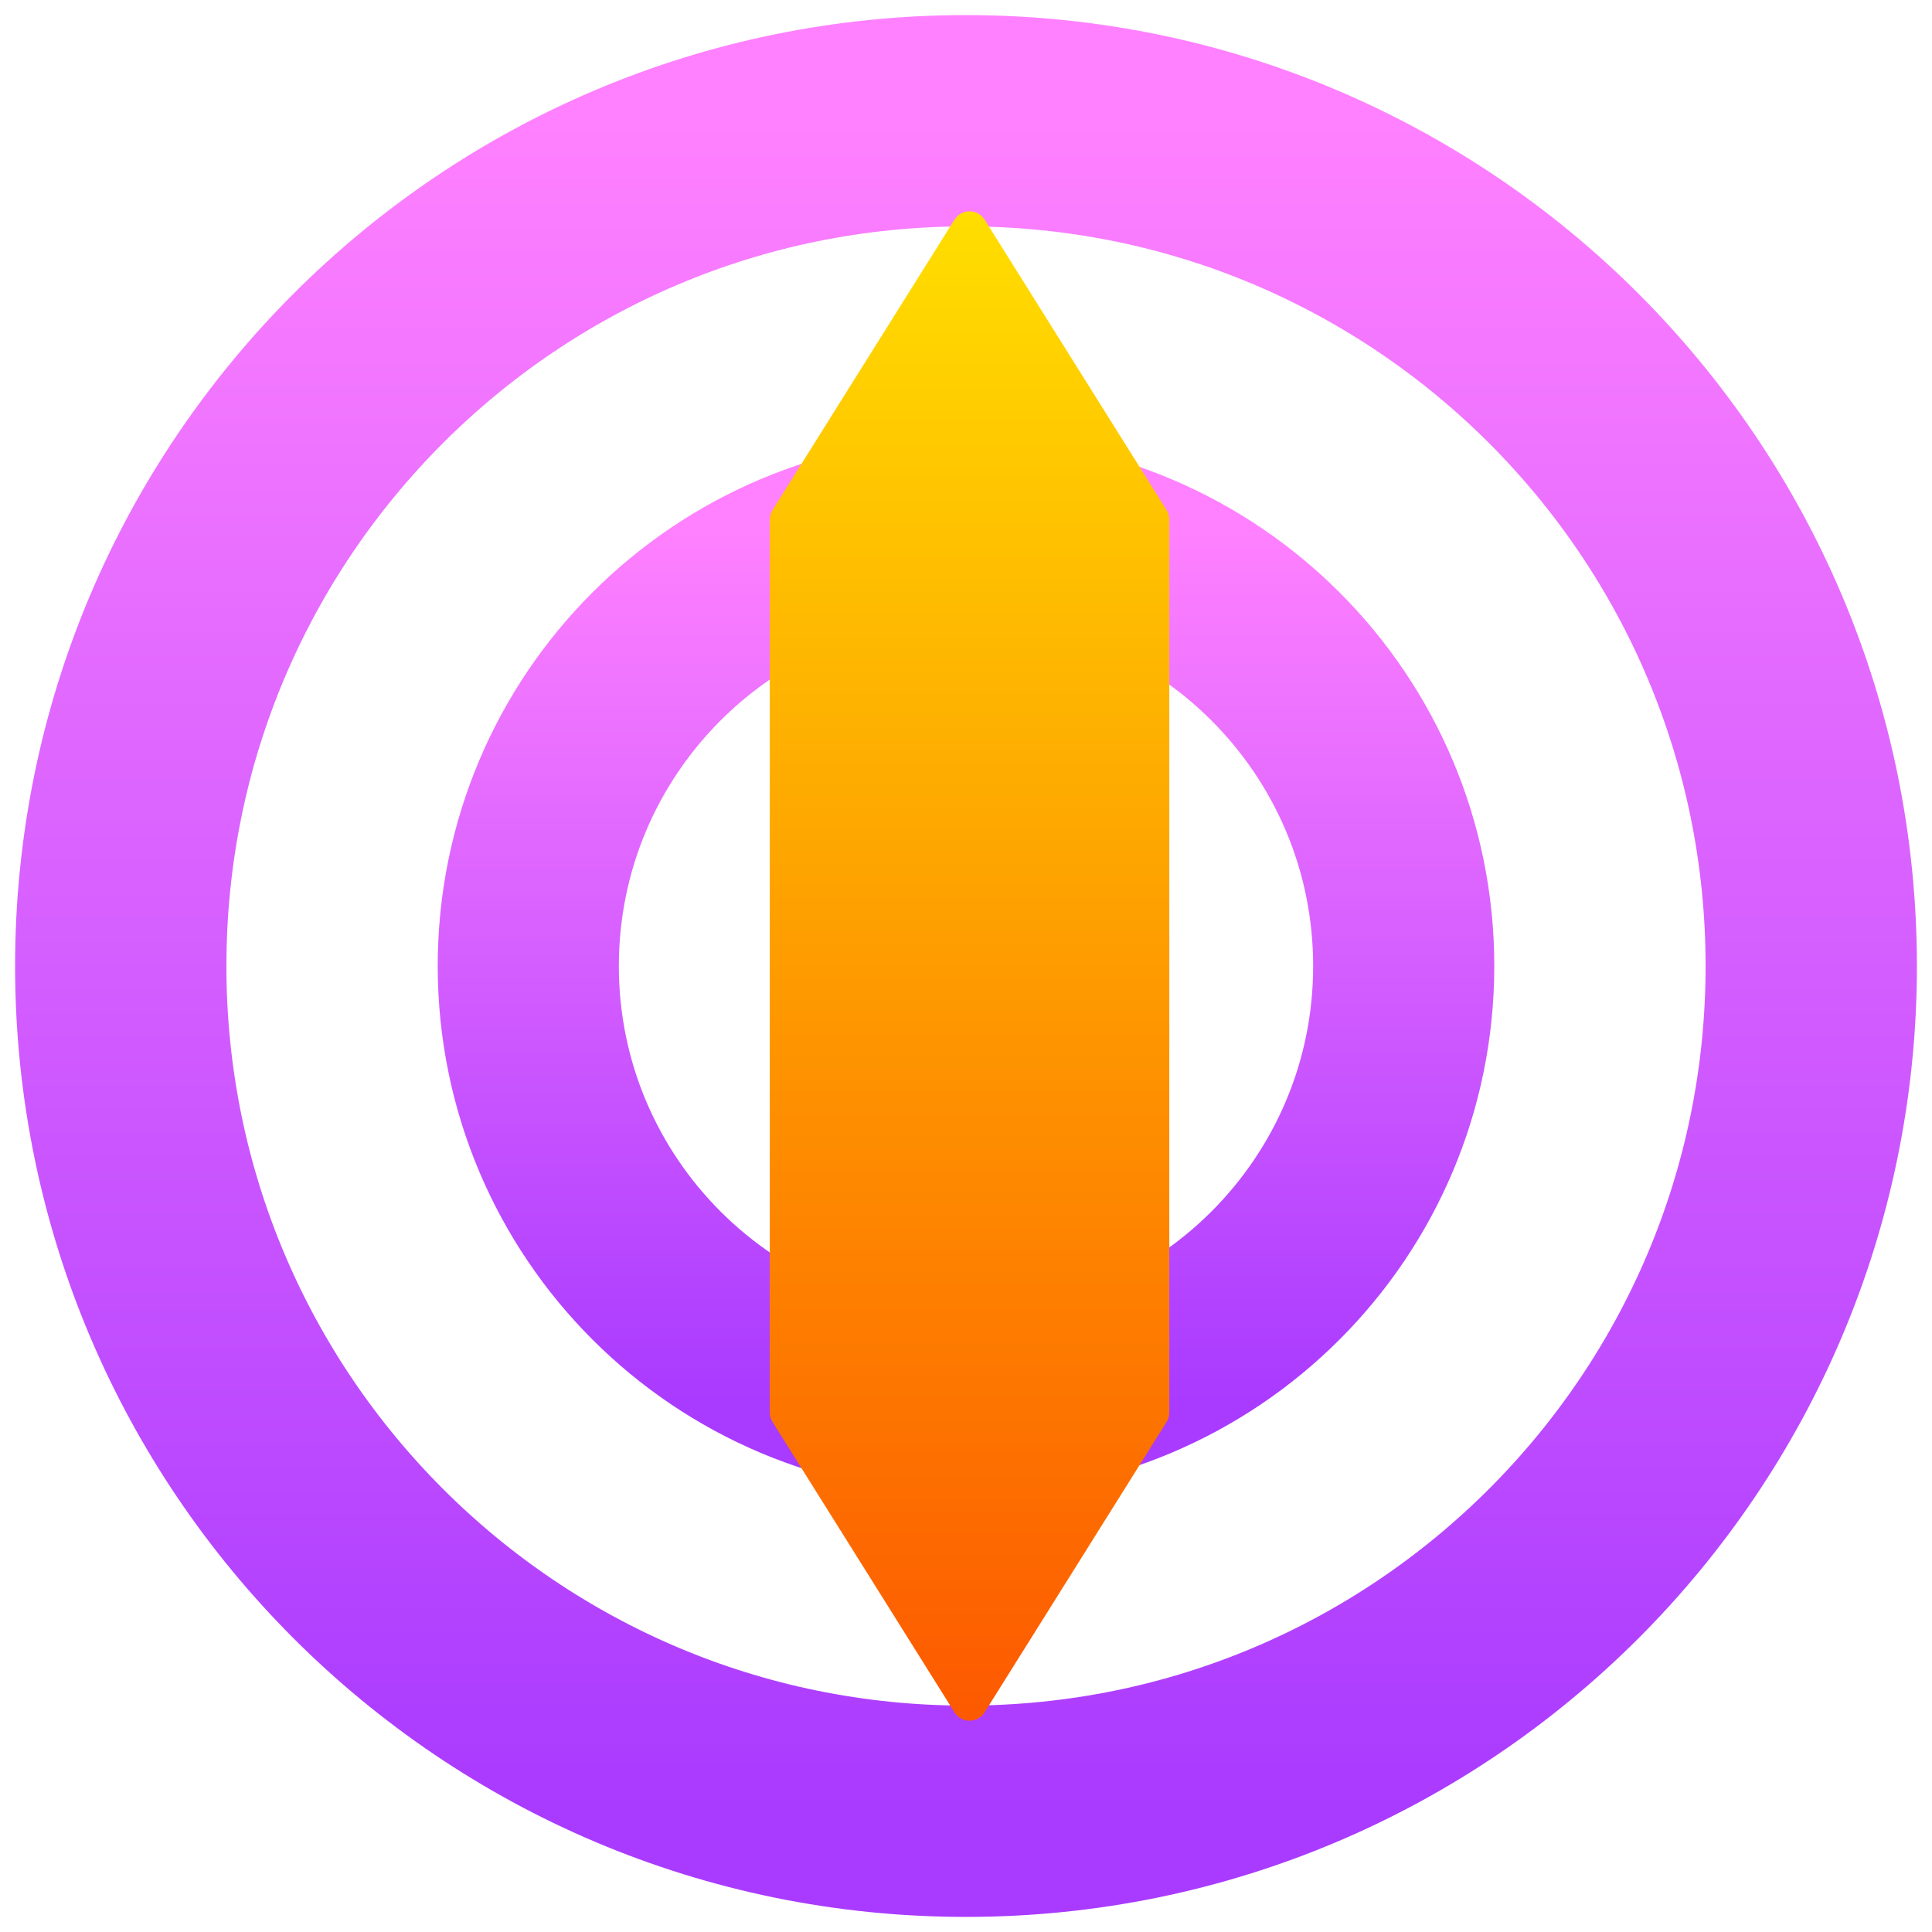
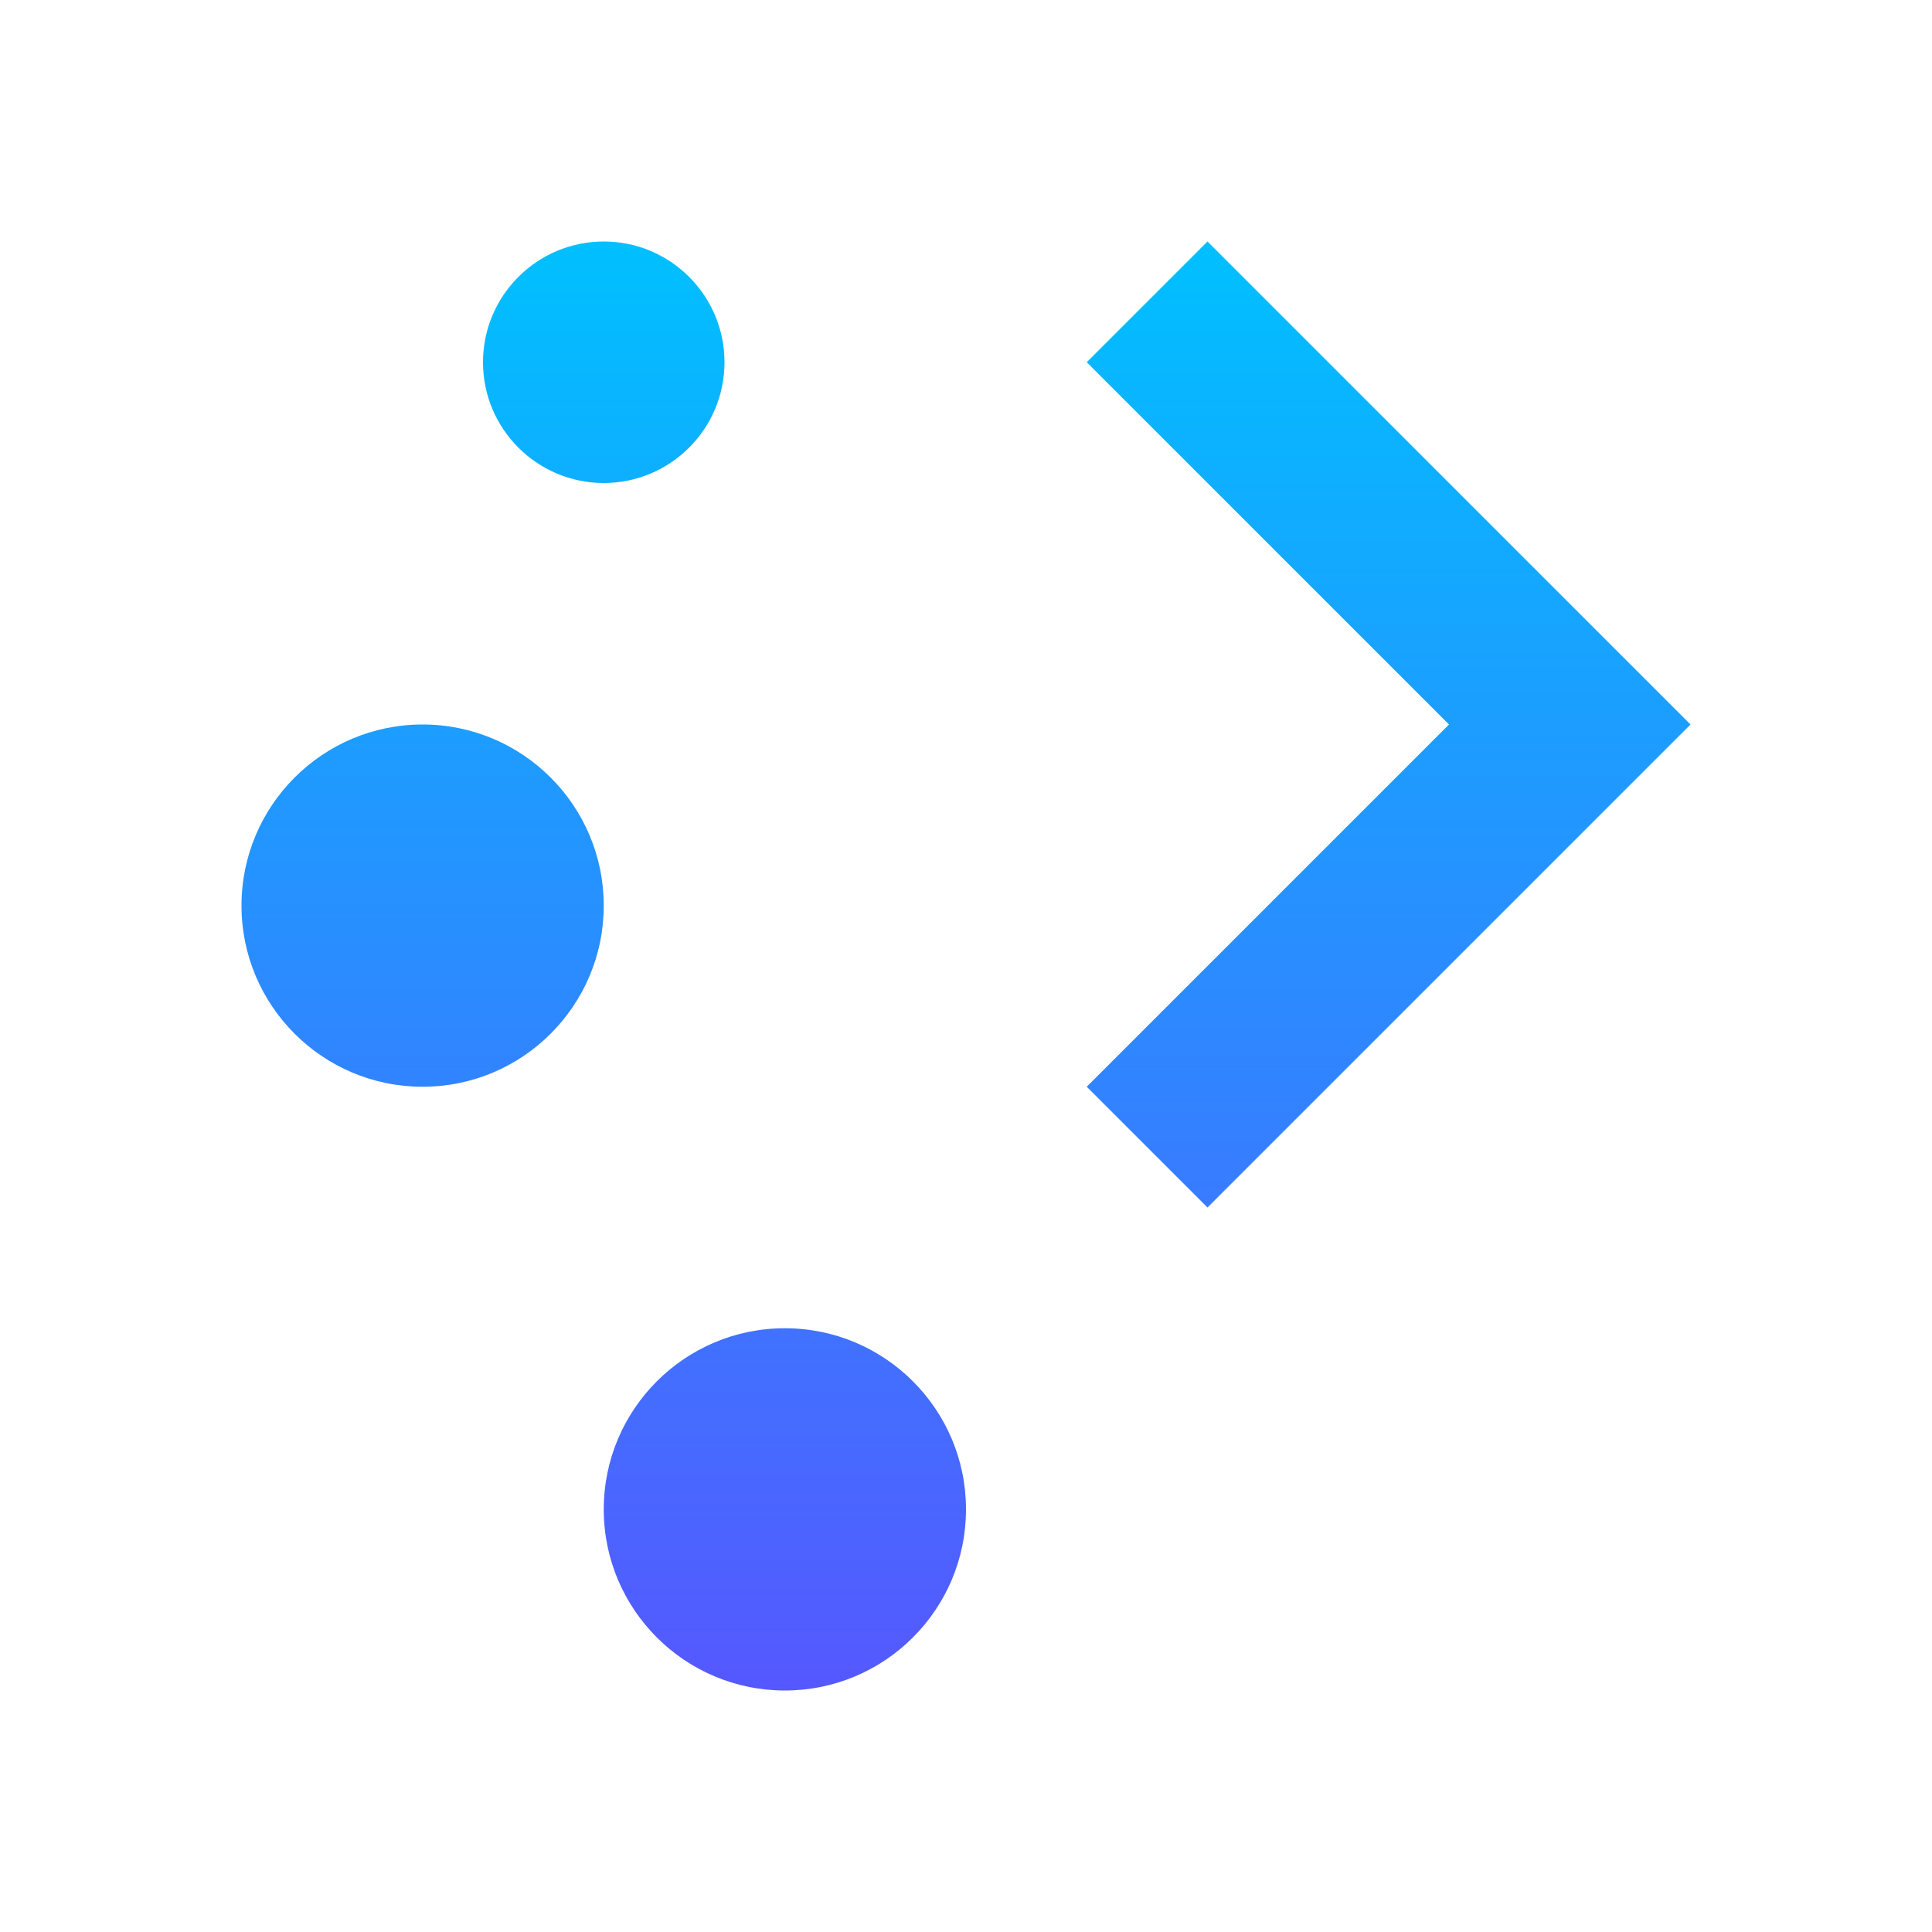
- <svg xmlns="http://www.w3.org/2000/svg" width="256" height="256" viewBox="0 0 256 256" fill="none">
-   <path d="M128 240C189.856 240 240 189.856 240 128C240 66.144 189.856 16 128 16C66.144 16 16 66.144 16 128C16 189.856 66.144 240 128 240Z" stroke="url(#paint0_linear)" stroke-width="28" />
-   <path d="M128 186C160.033 186 186 160.033 186 128C186 95.968 160.033 70 128 70C95.968 70 70 95.968 70 128C70 160.033 95.968 186 128 186Z" stroke="url(#paint1_linear)" stroke-width="24" />
-   <path fill-rule="evenodd" clip-rule="evenodd" d="M126.476 29.103C127.398 27.632 129.542 27.632 130.464 29.103L154.581 67.588C154.815 67.963 154.94 68.395 154.94 68.838V187.162C154.94 187.604 154.815 188.037 154.581 188.411L130.464 226.896C129.542 228.368 127.398 228.368 126.476 226.896L102.359 188.411C102.125 188.037 102 187.604 102 187.162V68.838C102 68.395 102.125 67.963 102.359 67.588L126.476 29.103Z" fill="url(#paint2_linear)" />
+ <svg xmlns="http://www.w3.org/2000/svg" width="16" height="16" fill="none" version="1.1" viewBox="0 0 16 16">
+   <path d="m5 2c-0.552 0-1 0.448-1 1s0.448 1 1 1 1-0.448 1-1-0.448-1-1-1zm5 0-1 1 3 3-3 3 1 1 4-4-4-4zm-6.5 4c-0.828 0-1.5 0.672-1.5 1.5s0.672 1.5 1.5 1.5 1.5-0.672 1.5-1.5-0.672-1.5-1.5-1.5zm3 5c-0.828 0-1.5 0.672-1.5 1.5s0.672 1.5 1.5 1.5 1.5-0.672 1.5-1.5-0.672-1.5-1.5-1.5z" fill="url(#paint0_linear)" />
  <defs>
-     <linearGradient id="paint0_linear" x1="128" y1="240" x2="128" y2="16" gradientUnits="userSpaceOnUse">
-       <stop stop-color="#A93AFF" />
-       <stop offset="1" stop-color="#FF81FF" />
-     </linearGradient>
-     <linearGradient id="paint1_linear" x1="128" y1="186" x2="128" y2="70" gradientUnits="userSpaceOnUse">
-       <stop stop-color="#A93AFF" />
-       <stop offset="1" stop-color="#FF81FF" />
-     </linearGradient>
-     <linearGradient id="paint2_linear" x1="128.47" y1="228" x2="128.47" y2="28" gradientUnits="userSpaceOnUse">
-       <stop stop-color="#FD5900" />
-       <stop offset="1" stop-color="#FFDE00" />
+     <linearGradient id="paint0_linear" x1="8" x2="8" y1="14" y2="2" gradientUnits="userSpaceOnUse">
+       <stop stop-color="#5558FF" offset="0" />
+       <stop stop-color="#00C0FF" offset="1" />
    </linearGradient>
  </defs>
</svg>
